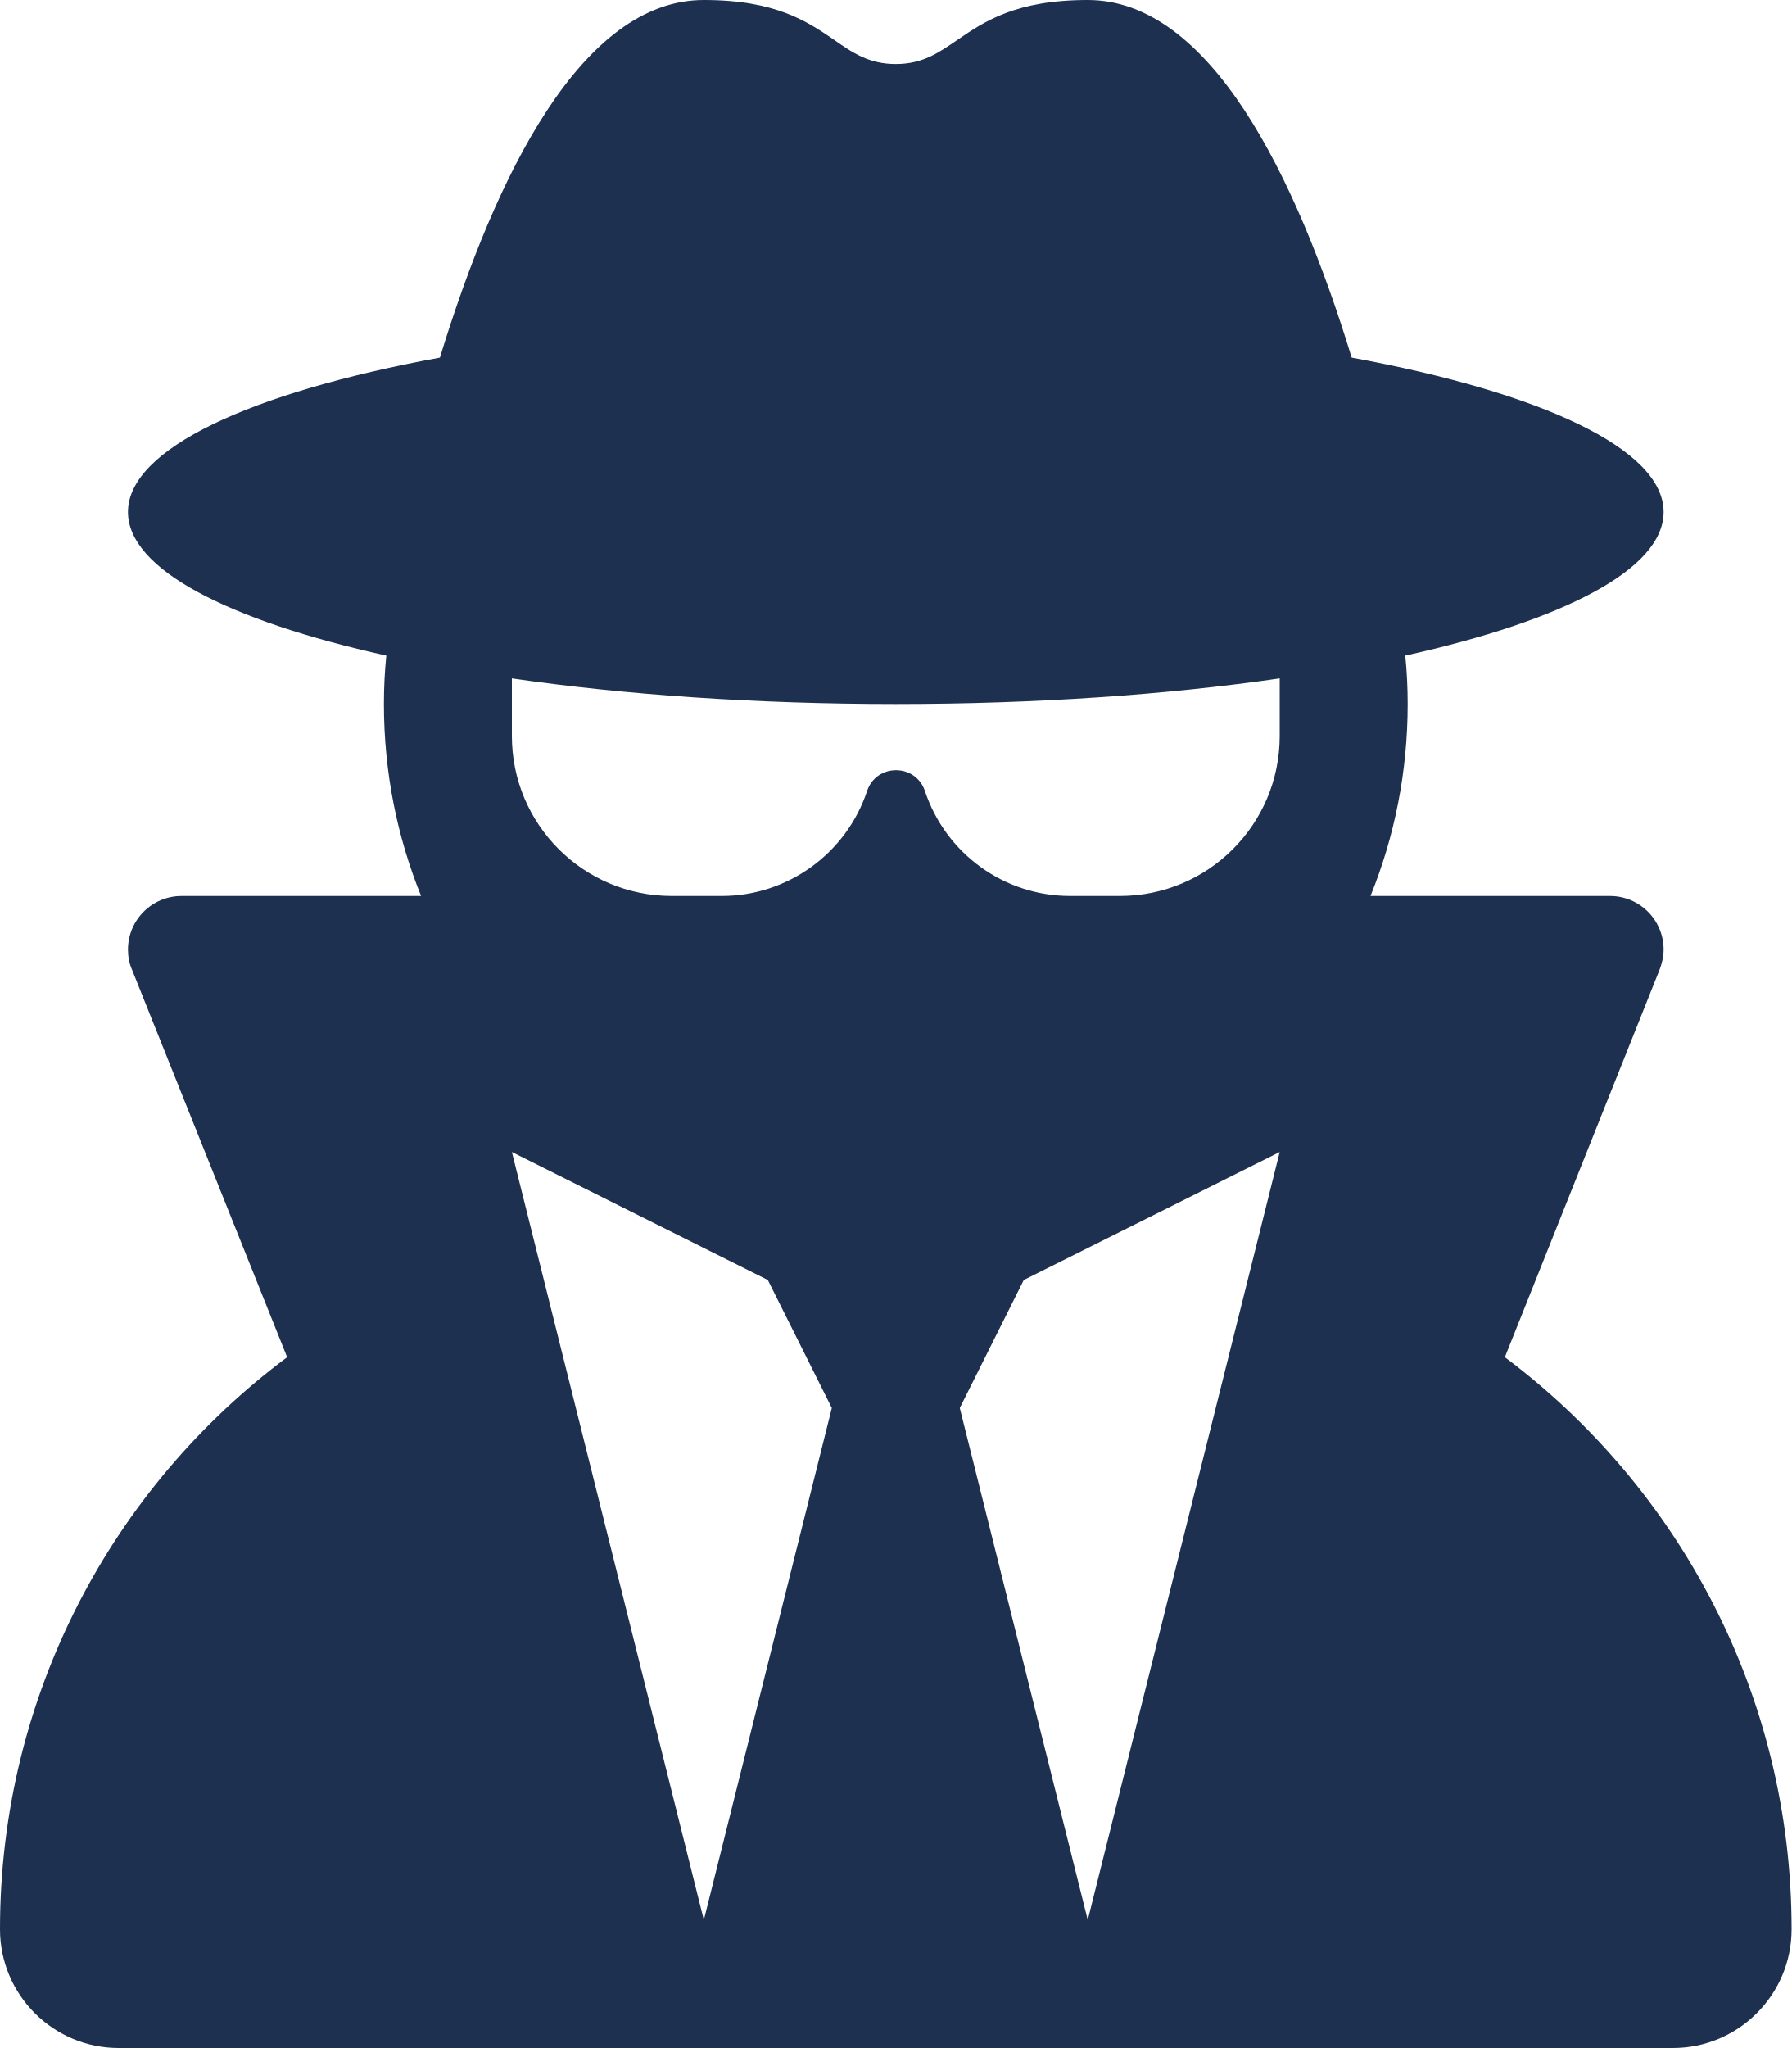
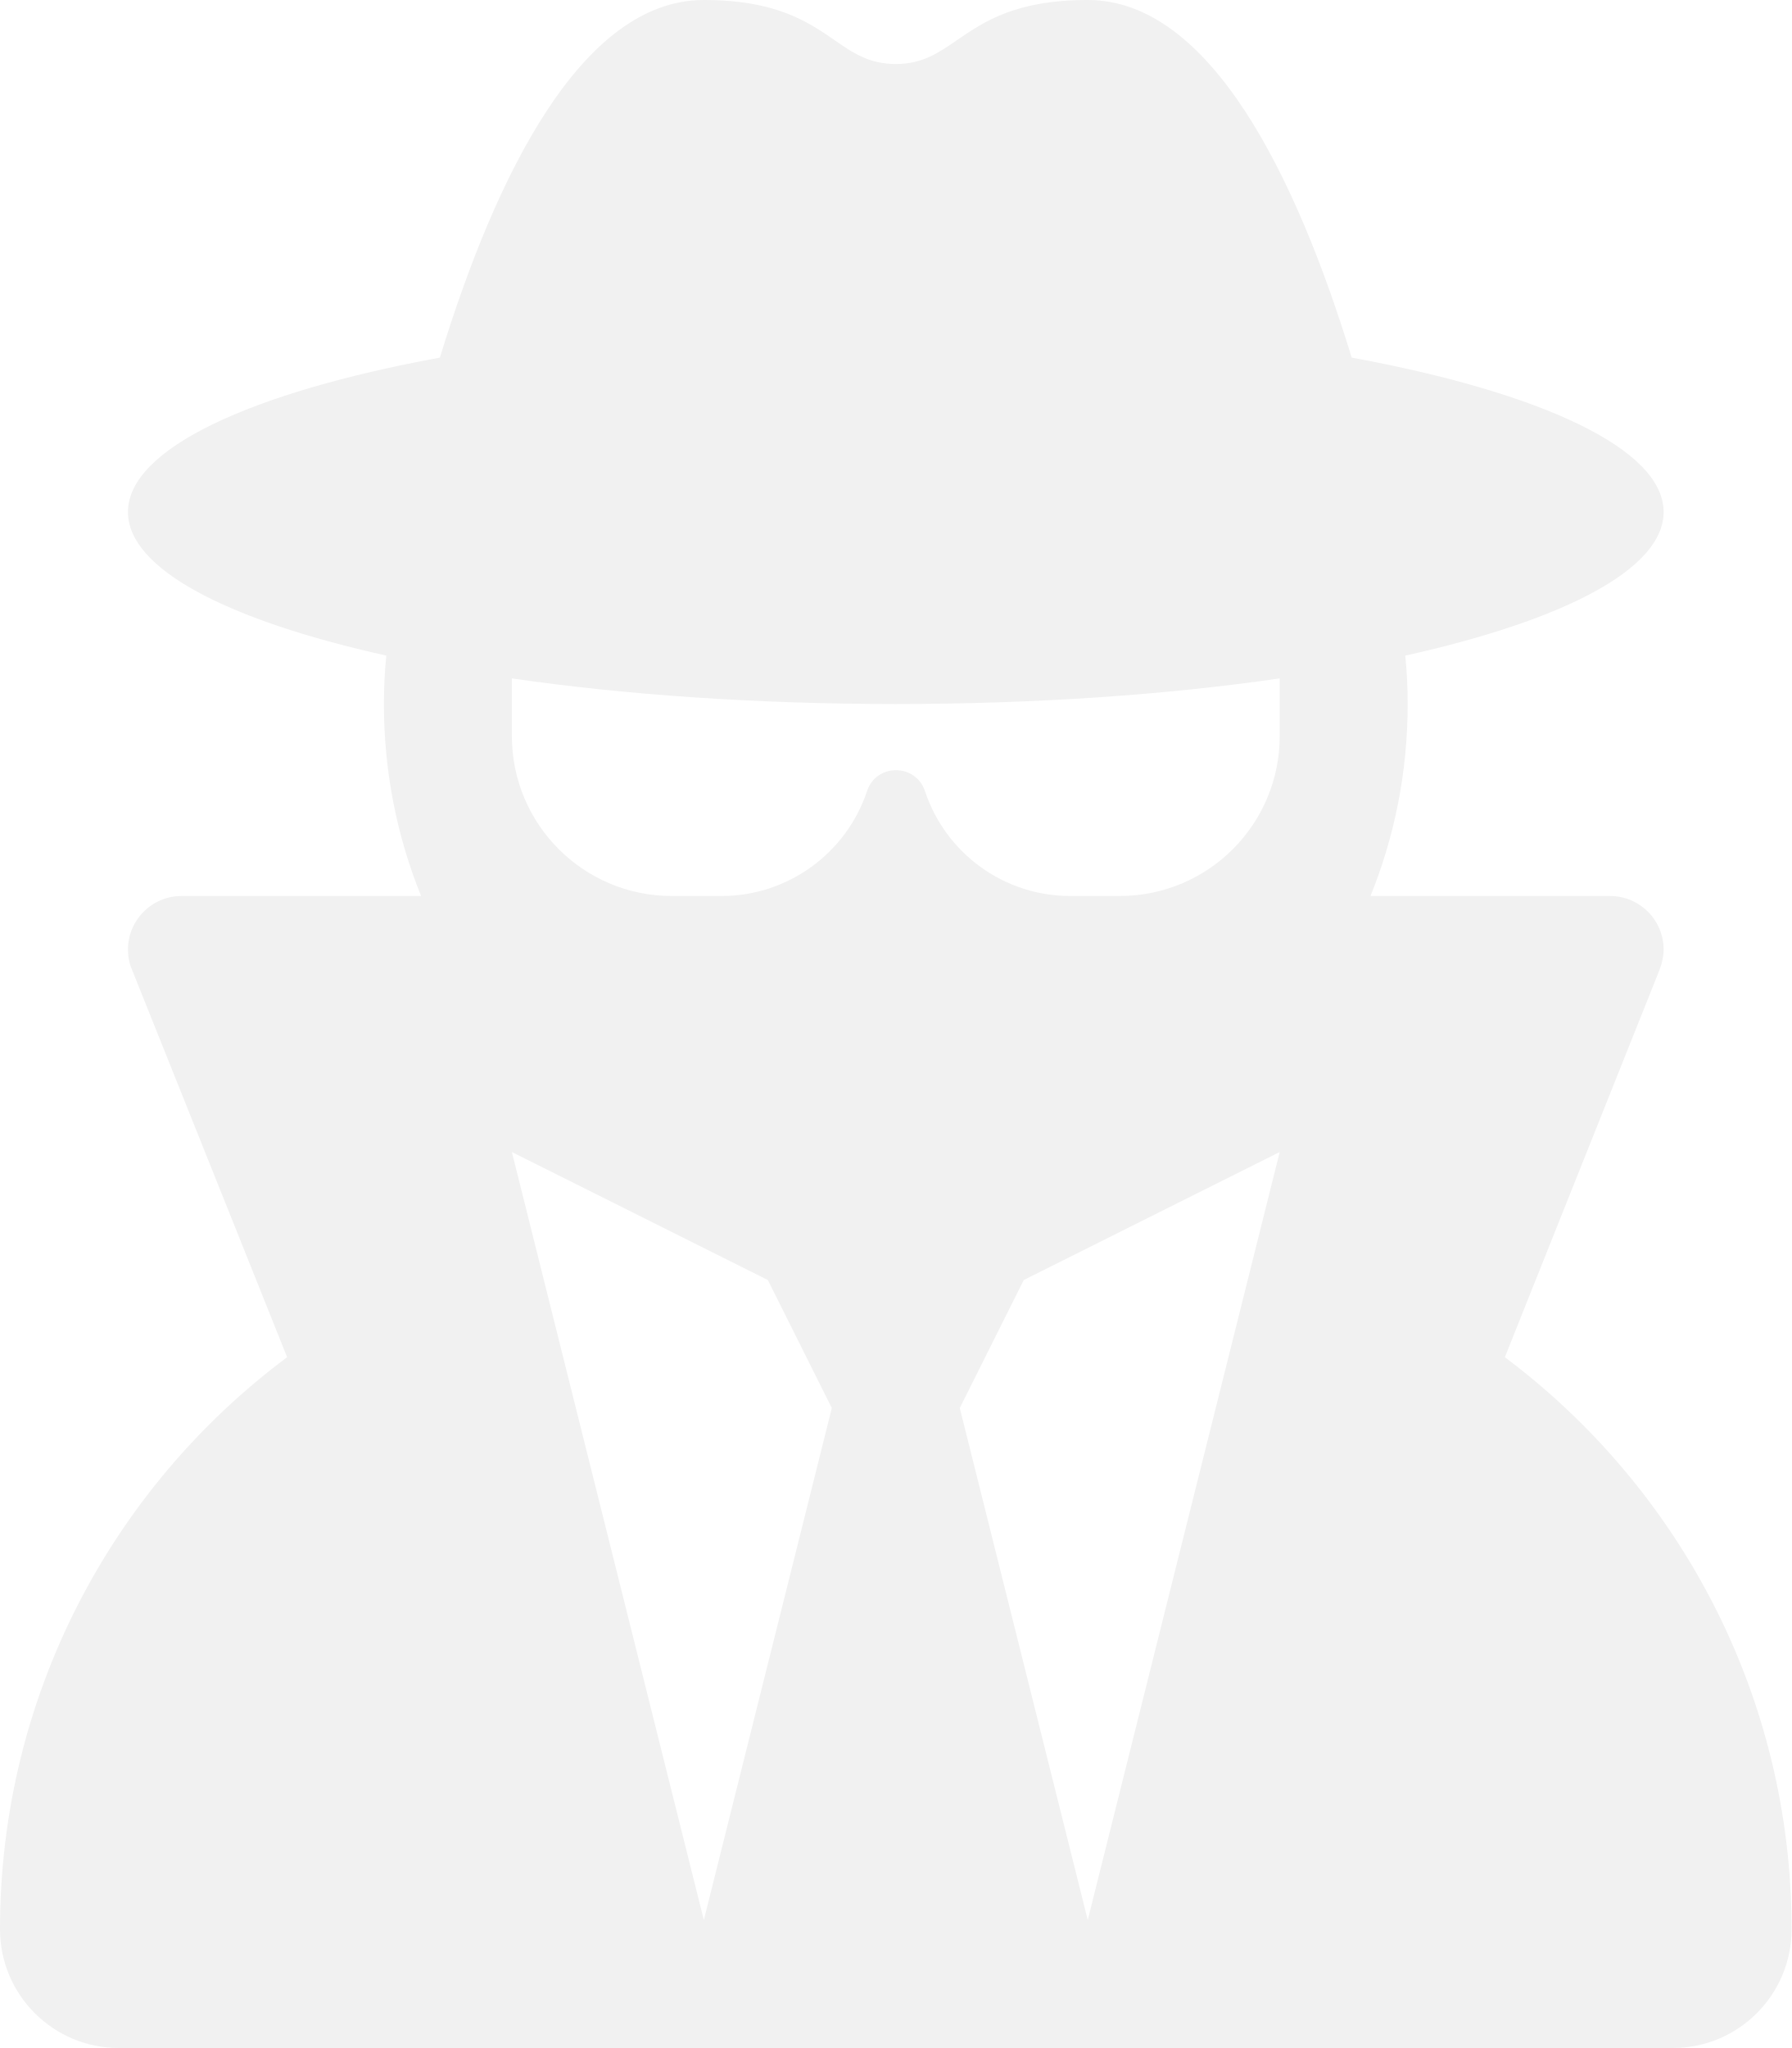
<svg xmlns="http://www.w3.org/2000/svg" height="16" width="14" viewBox="0 0 448 512">
-   <path opacity="1" fill="#1E3050" d="M224 16c-6.7 0-10.8-2.8-15.5-6.1C201.9 5.4 194 0 176 0c-30.5 0-52 43.7-66 89.4C62.7 98.1 32 112.2 32 128c0 14.3 25 27.1 64.6 35.9c-.4 4-.6 8-.6 12.1c0 17 3.3 33.2 9.3 48H45.4C38 224 32 230 32 237.4c0 1.7 .3 3.4 1 5l38.8 96.9C28.2 371.8 0 423.8 0 482.3C0 498.7 13.3 512 29.7 512H418.3c16.4 0 29.7-13.3 29.7-29.7c0-58.5-28.2-110.4-71.7-143L415 242.4c.6-1.6 1-3.3 1-5c0-7.4-6-13.4-13.4-13.4H342.7c6-14.8 9.3-31 9.3-48c0-4.1-.2-8.1-.6-12.1C391 155.1 416 142.3 416 128c0-15.8-30.7-29.9-78-38.6C324 43.7 302.5 0 272 0c-18 0-25.9 5.4-32.5 9.9c-4.8 3.3-8.8 6.1-15.5 6.1zm56 208H267.6c-16.5 0-31.1-10.6-36.3-26.2c-2.3-7-12.2-7-14.5 0c-5.2 15.6-19.9 26.2-36.3 26.2H168c-22.1 0-40-17.9-40-40V169.6c28.2 4.1 61 6.4 96 6.4s67.8-2.3 96-6.4V184c0 22.1-17.9 40-40 40zm-88 96l16 32L176 480 128 288l64 32zm128-32L272 480 240 352l16-32 64-32z" />
+   <path opacity="1" fill="#f1f1f1" d="M224 16c-6.7 0-10.8-2.8-15.5-6.1C201.9 5.4 194 0 176 0c-30.5 0-52 43.7-66 89.4C62.7 98.1 32 112.2 32 128c0 14.3 25 27.1 64.6 35.9c-.4 4-.6 8-.6 12.1c0 17 3.3 33.2 9.3 48H45.4C38 224 32 230 32 237.4c0 1.7 .3 3.4 1 5l38.8 96.9C28.2 371.8 0 423.8 0 482.3C0 498.7 13.3 512 29.7 512H418.3c16.4 0 29.7-13.3 29.7-29.7c0-58.5-28.2-110.4-71.7-143L415 242.4c.6-1.6 1-3.3 1-5c0-7.4-6-13.4-13.4-13.4H342.7c6-14.8 9.3-31 9.3-48c0-4.1-.2-8.1-.6-12.1C391 155.1 416 142.3 416 128c0-15.8-30.7-29.9-78-38.6C324 43.7 302.5 0 272 0c-18 0-25.9 5.4-32.5 9.9c-4.8 3.3-8.8 6.1-15.5 6.1zm56 208H267.6c-16.5 0-31.1-10.6-36.3-26.2c-2.3-7-12.2-7-14.5 0c-5.2 15.6-19.9 26.2-36.3 26.2H168c-22.1 0-40-17.9-40-40V169.6c28.2 4.1 61 6.4 96 6.4s67.8-2.3 96-6.4V184c0 22.1-17.9 40-40 40zm-88 96l16 32L176 480 128 288l64 32zm128-32L272 480 240 352l16-32 64-32z" />
</svg>
